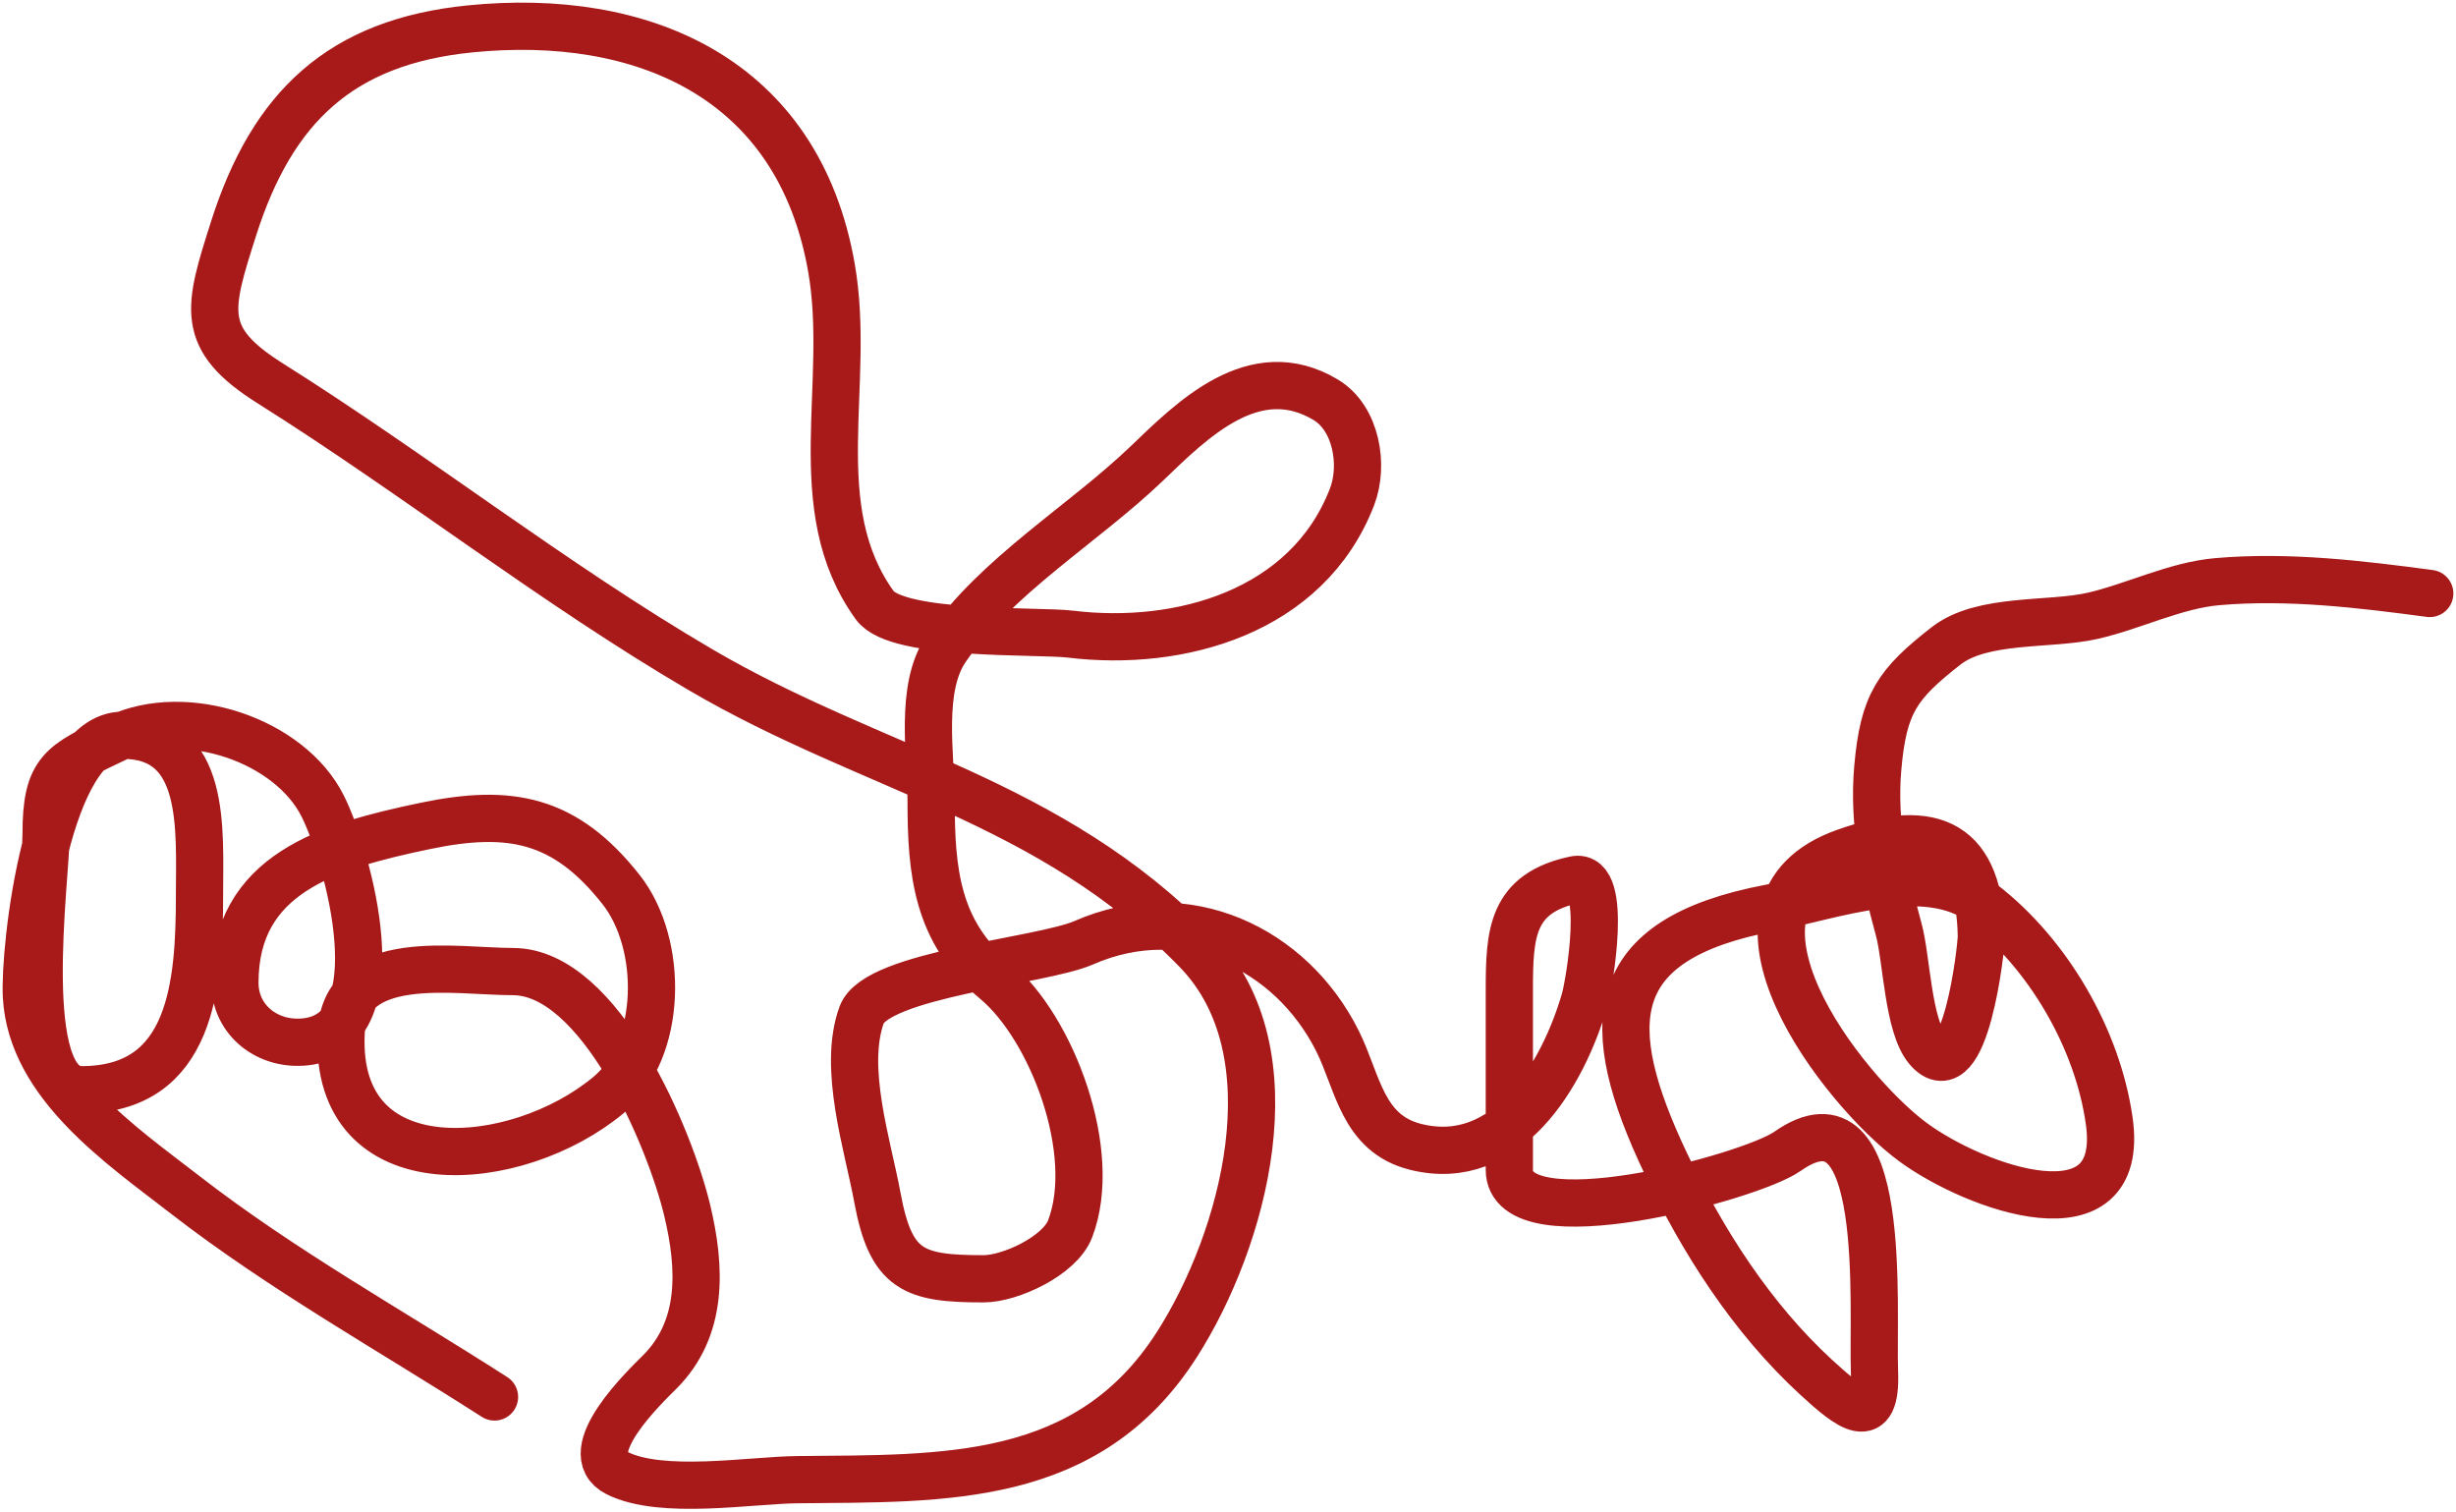
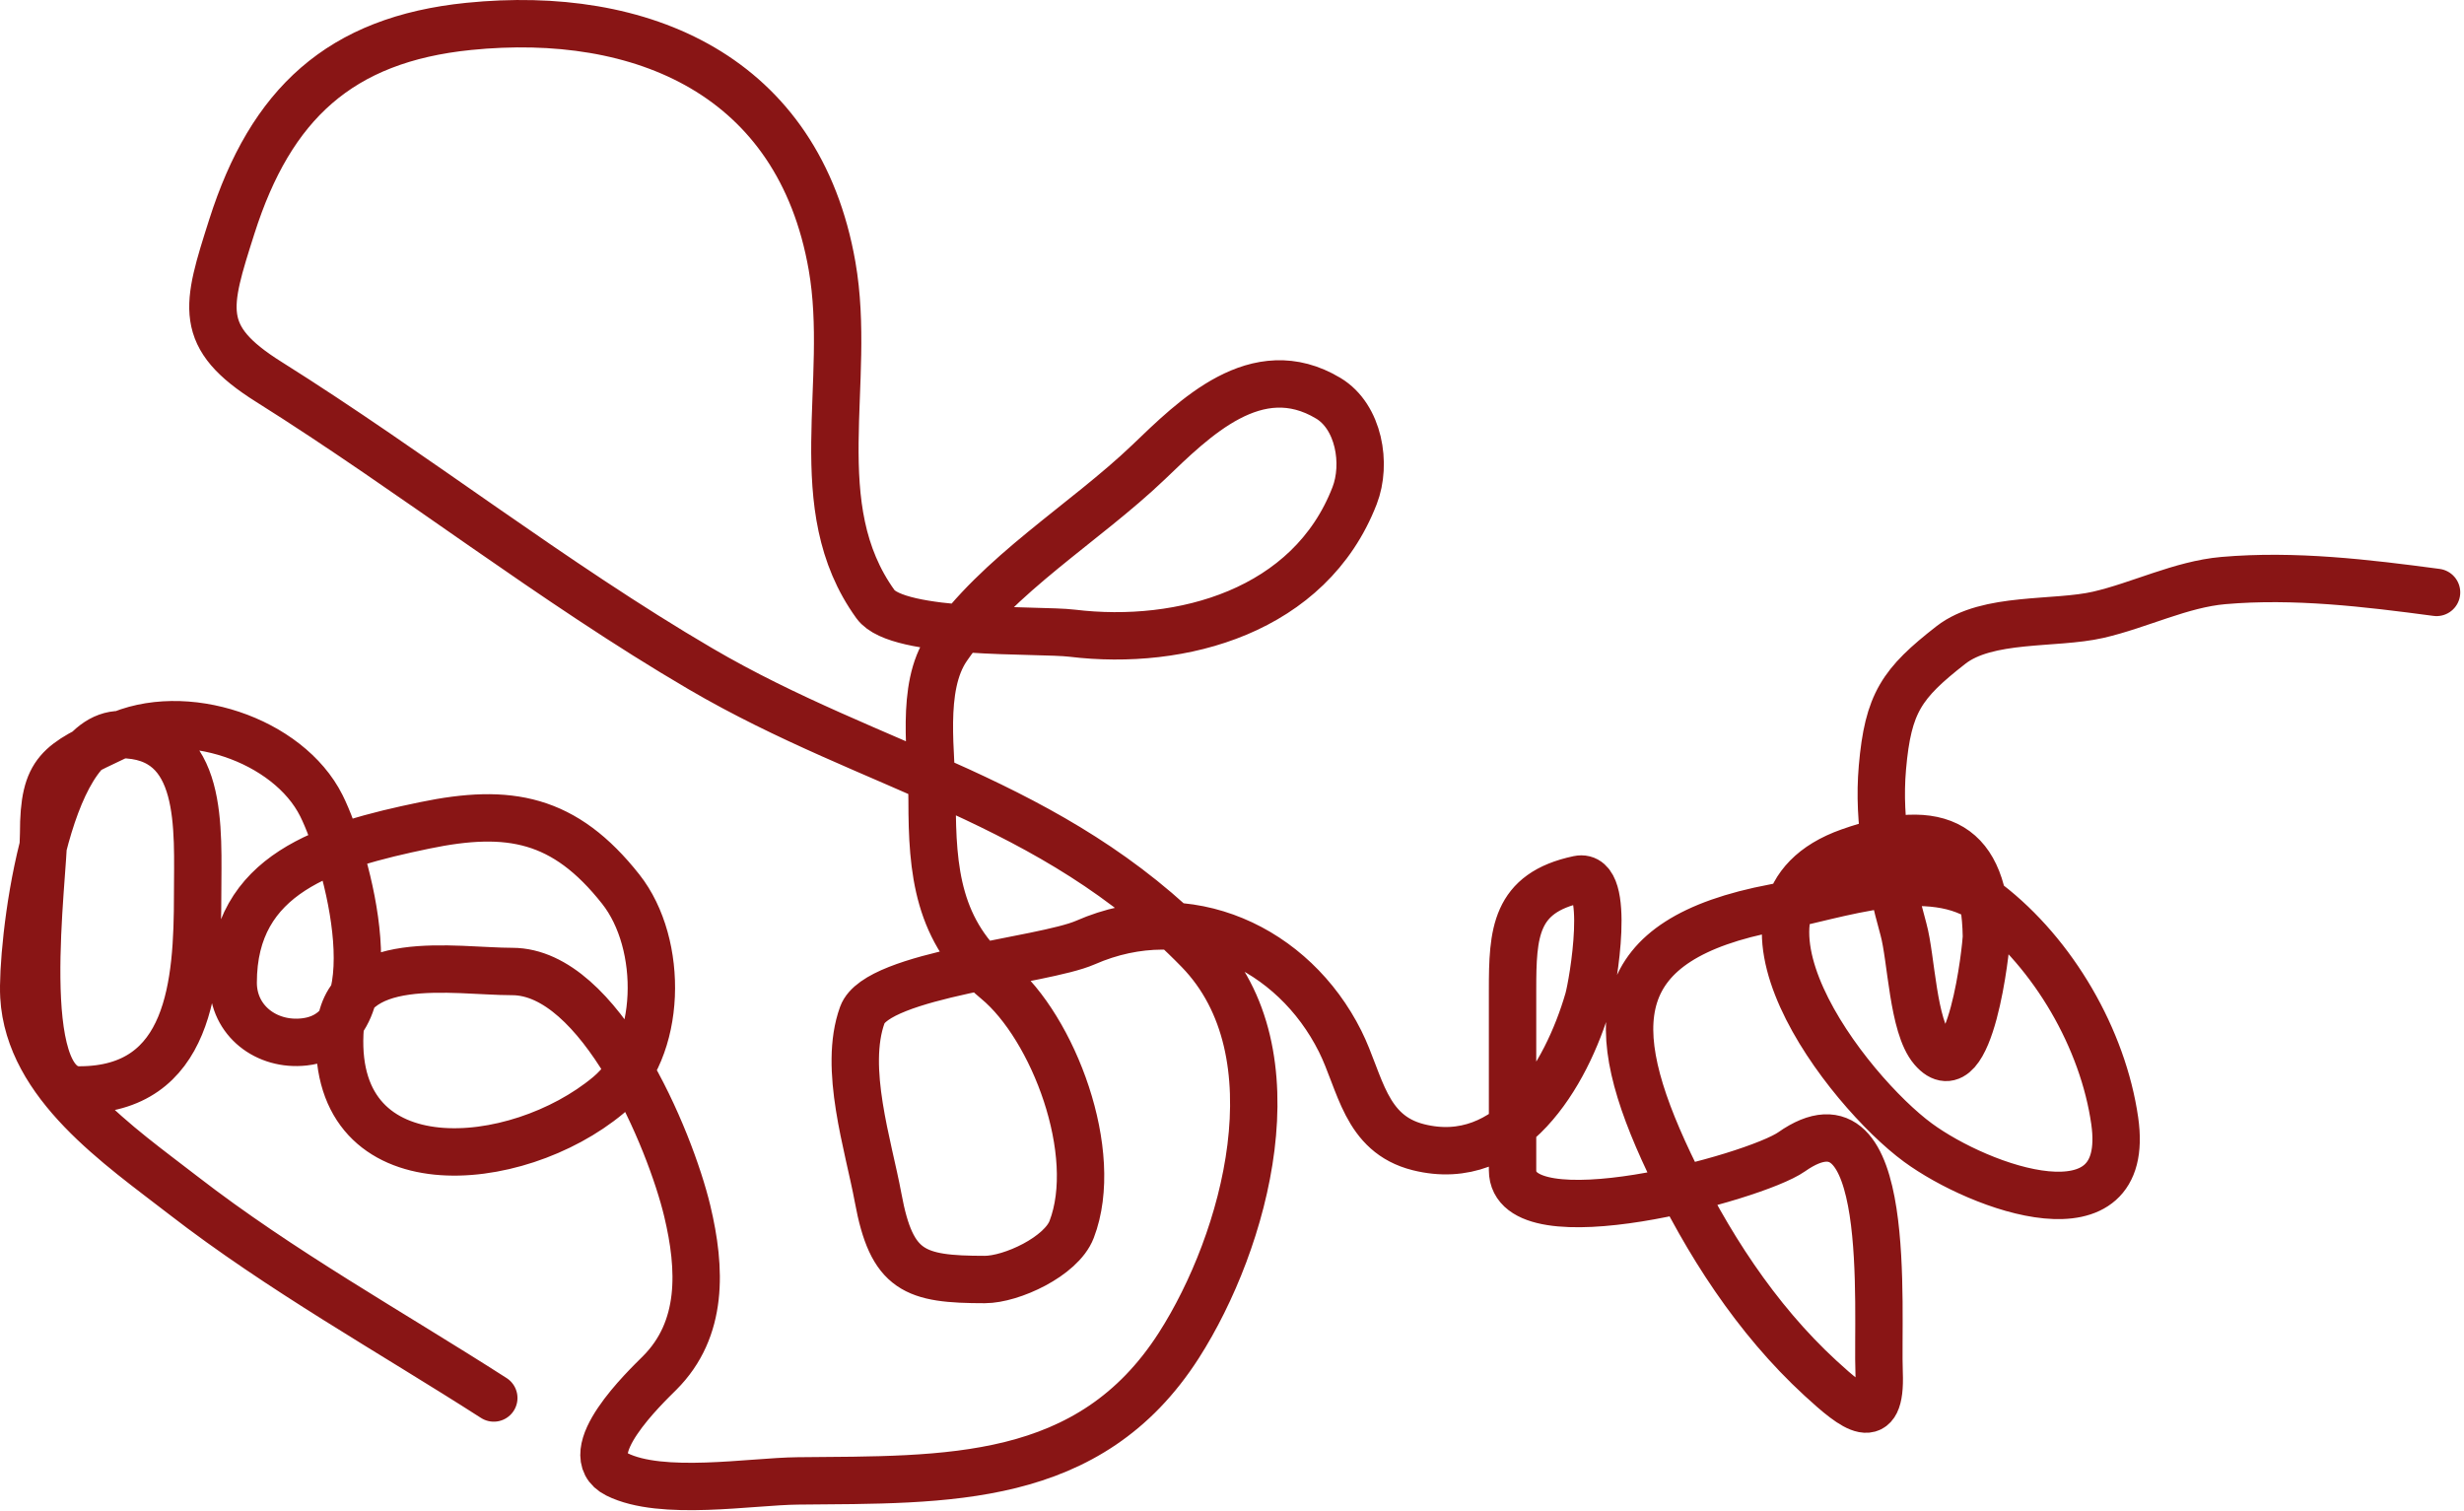
- <svg xmlns="http://www.w3.org/2000/svg" width="468" height="288" viewBox="0 0 468 288" fill="none">
-   <path d="M94.232 266.18C74.587 253.564 53.75 241.988 35.269 227.655C23.172 218.273 5.982 206.66 5.038 189.881C4.534 180.934 8.968 140.099 23.401 140.099C39.447 140.099 38.017 158.042 38.017 170.494C38.017 187.445 36.646 207.642 15.531 207.642C3.034 207.642 8.786 167.351 8.786 158.861C8.786 146.804 11.742 145.596 22.277 140.599C35.479 134.338 55.236 141.059 61.502 153.608C66.389 163.394 75.567 196.585 58.254 198.511C51.066 199.311 44.763 194.463 44.763 187.254C44.763 166.49 62.572 161.214 81.115 157.36C97.141 154.03 107.659 155.945 118.342 169.493C126.533 179.882 126.328 199.999 115.968 208.643C98.506 223.213 63.665 226.295 65 196.885C65.718 181.071 86.762 185.128 97.73 185.128C114.397 185.128 127.704 217.018 130.959 230.657C133.576 241.625 134.047 253.081 125.712 261.427C123.161 263.981 109.716 276.746 117.592 280.689C126.114 284.956 143.022 282.024 151.946 281.94C180.182 281.673 207.301 282.714 224.275 256.173C236.896 236.44 246.895 200.547 228.023 181.125C200.005 152.293 166.462 146.935 133.457 127.591C105.366 111.126 79.158 90.443 51.509 73.056C37.851 64.467 39.637 58.856 44.513 43.537C51.904 20.315 64.98 7.994 89.485 5.513C122.251 2.195 152.099 14.702 158.441 51.042C162.317 73.248 153.266 96.728 166.686 115.333C170.961 121.26 197.578 120.056 204.038 120.837C224.773 123.342 249.129 116.682 257.629 94.695C259.972 88.634 258.456 79.682 252.632 76.183C239.019 68.005 227.101 80.1 218.529 88.316C206.417 99.923 189.875 109.647 180.303 123.588C175.105 131.158 177.429 143.992 177.429 152.607C177.429 165.977 178.451 177.57 189.672 186.879C200.398 195.777 209.504 219.604 203.913 234.159C201.94 239.295 192.512 243.665 187.423 243.665C174.098 243.665 169.758 242.137 167.186 228.155C165.354 218.196 160.51 203.511 164.188 193.383C167.006 185.625 198.449 183.167 206.536 179.624C226.021 171.089 246.046 180.695 254.881 198.386C258.771 206.176 259.55 215.972 269.746 218.524C287.137 222.877 297.812 204.87 301.976 190.506C302.846 187.506 306.499 166.258 300.102 167.617C287.999 170.187 287.61 177.851 287.61 188.63C287.61 200.054 287.61 211.478 287.61 222.902C287.61 236.705 333.515 224.358 340.577 219.4C360.126 205.672 356.725 249.526 357.192 261.427C357.62 272.376 352.484 268.323 346.073 262.427C333.792 251.131 324.431 236.513 317.342 221.526C304.965 195.365 305.462 179.022 337.329 172.995C349.04 170.78 367.124 163.887 377.804 172.12C390.305 181.757 399.689 197.932 401.913 213.521C405.234 236.795 376.404 226.338 364.562 217.649C351.284 207.905 323.403 172.334 351.57 162.363C368.846 156.248 377.244 160.998 377.554 178.374C377.587 180.242 374.519 208.308 367.31 199.887C363.563 195.51 363.326 182.639 361.814 177.123C359.05 167.041 356.897 156.867 357.816 146.353C358.889 134.072 361.483 130.375 370.808 123.088C377.751 117.662 390.544 119.229 398.79 117.334C406.606 115.538 414.501 111.529 422.525 110.83C436.002 109.657 449.719 111.309 463 113.082" stroke="#A81A1A" stroke-width="9" stroke-linecap="round" stroke-linejoin="round" />
+ <svg xmlns="http://www.w3.org/2000/svg" width="416" height="255" viewBox="0 0 416 255" fill="none">
+   <path d="M83.367 236.011C65.894 224.804 47.361 214.521 30.923 201.789C20.163 193.455 4.873 183.138 4.034 168.233C3.586 160.286 7.529 124.011 20.367 124.011C34.639 124.011 33.367 139.95 33.367 151.011C33.367 166.07 32.147 184.011 13.367 184.011C2.251 184.011 7.367 148.219 7.367 140.678C7.367 129.967 9.997 128.894 19.367 124.456C31.109 118.893 48.682 124.864 54.256 136.011C58.603 144.705 66.766 174.189 51.367 175.9C44.973 176.61 39.367 172.303 39.367 165.9C39.367 147.454 55.207 142.767 71.7 139.344C85.955 136.386 95.31 138.087 104.811 150.122C112.097 159.351 111.915 177.221 102.7 184.9C87.169 197.843 56.179 200.581 57.367 174.456C58.006 160.407 76.723 164.011 86.478 164.011C101.303 164.011 113.139 192.34 116.034 204.456C118.362 214.199 118.78 224.375 111.367 231.789C109.098 234.058 97.139 245.397 104.145 248.9C111.725 252.69 126.763 250.086 134.7 250.011C159.815 249.774 183.936 250.699 199.034 227.122C210.259 209.592 219.153 177.708 202.367 160.456C177.447 134.843 147.612 130.084 118.256 112.9C93.27 98.274 69.96 79.901 45.367 64.456C33.219 56.826 34.808 51.842 39.145 38.233C45.719 17.604 57.349 6.66 79.145 4.456C108.288 1.508 134.837 12.619 140.478 44.9C143.925 64.626 135.875 85.484 147.811 102.011C151.614 107.276 175.288 106.206 181.034 106.9C199.477 109.126 221.14 103.209 228.7 83.678C230.785 78.293 229.436 70.341 224.256 67.233C212.148 59.968 201.548 70.713 193.923 78.011C183.15 88.322 168.437 96.96 159.923 109.344C155.3 116.069 157.367 127.469 157.367 135.122C157.367 146.999 158.275 157.297 168.256 165.567C177.796 173.471 185.895 194.637 180.923 207.567C179.168 212.129 170.782 216.011 166.256 216.011C154.404 216.011 150.544 214.654 148.256 202.233C146.626 193.386 142.318 180.341 145.589 171.344C148.095 164.452 176.063 162.269 183.256 159.122C200.587 151.54 218.398 160.073 226.256 175.789C229.716 182.709 230.409 191.41 239.478 193.678C254.946 197.545 264.44 181.548 268.145 168.789C268.918 166.124 272.168 147.249 266.478 148.456C255.712 150.739 255.367 157.547 255.367 167.122C255.367 177.27 255.367 187.418 255.367 197.567C255.367 209.828 296.197 198.86 302.478 194.456C319.866 182.261 316.841 221.217 317.256 231.789C317.637 241.515 313.069 237.915 307.367 232.678C296.443 222.643 288.118 209.657 281.811 196.344C270.803 173.105 271.246 158.587 299.589 153.233C310.006 151.266 326.09 145.142 335.589 152.456C346.708 161.016 355.055 175.385 357.034 189.233C359.987 209.908 334.344 200.619 323.811 192.9C312.002 184.245 287.203 152.646 312.256 143.789C327.622 138.356 335.091 142.576 335.367 158.011C335.397 159.671 332.668 184.602 326.256 177.122C322.923 173.233 322.712 161.801 321.367 156.9C318.909 147.944 316.994 138.906 317.811 129.567C318.766 118.657 321.073 115.373 329.367 108.9C335.542 104.08 346.921 105.472 354.256 103.789C361.207 102.193 368.229 98.632 375.367 98.011C387.354 96.969 399.554 98.436 411.367 100.011" stroke="#891515" stroke-width="8" stroke-linecap="round" stroke-linejoin="round" />
</svg>
